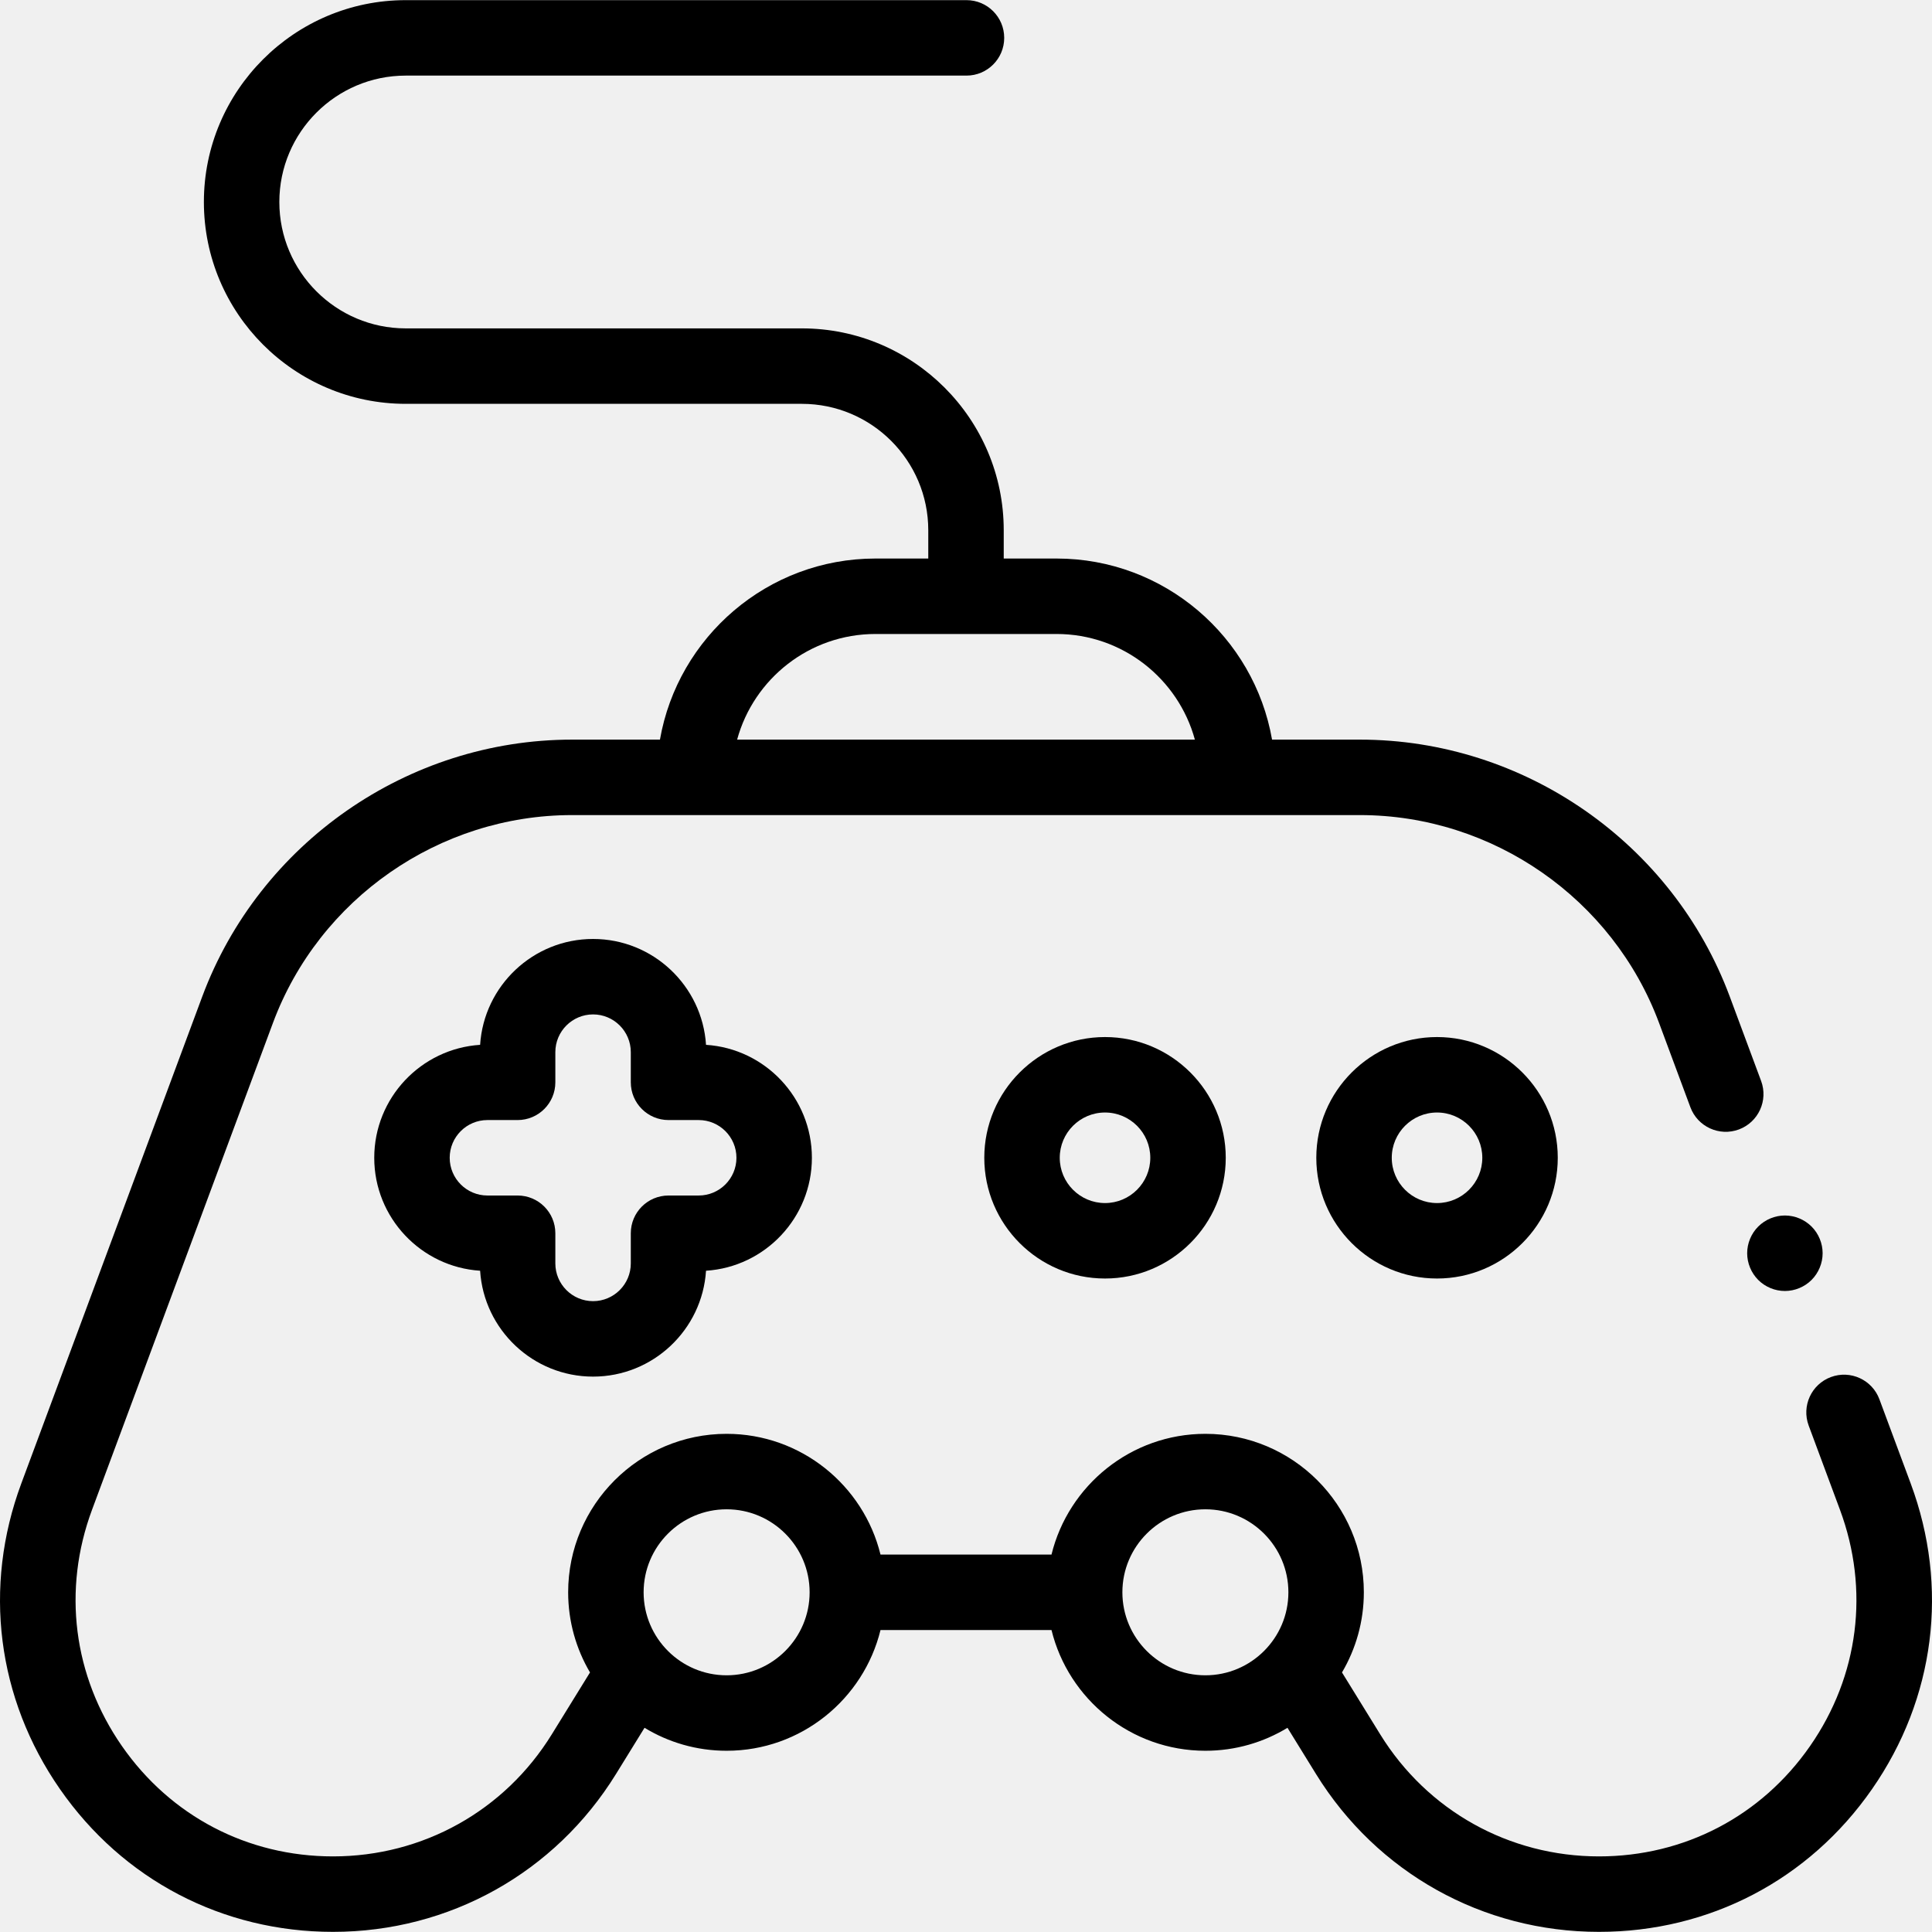
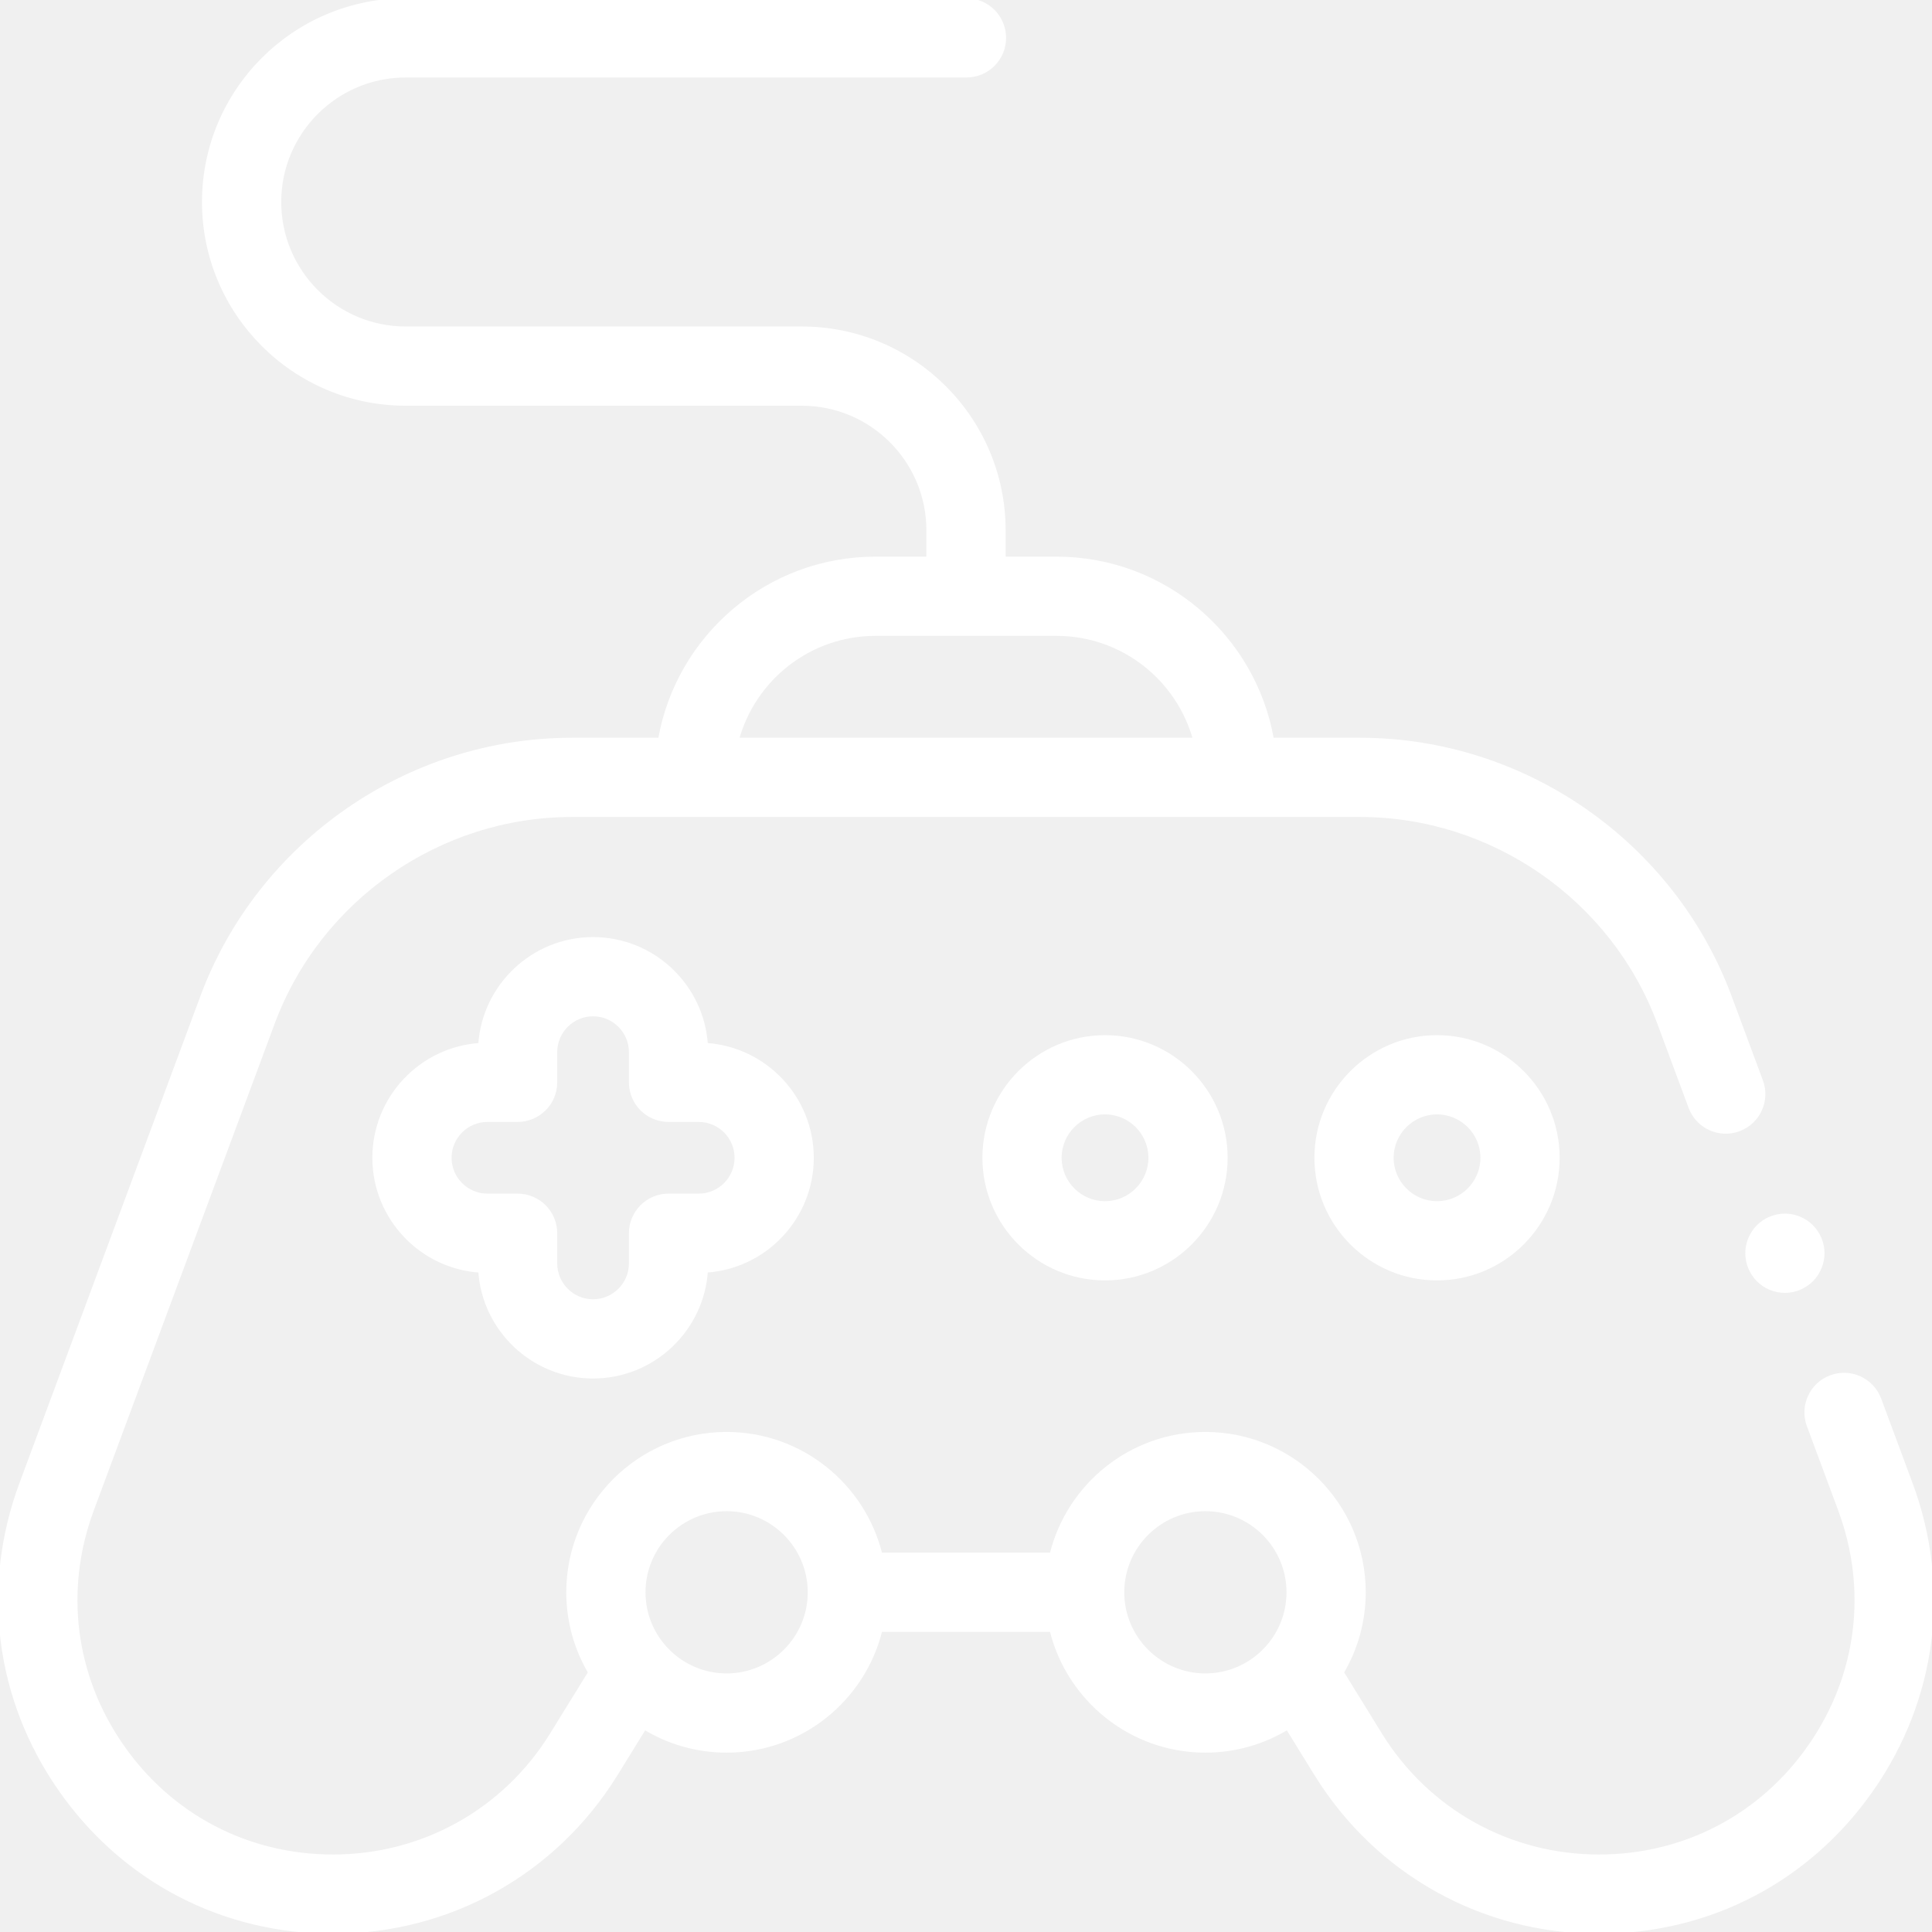
- <svg xmlns="http://www.w3.org/2000/svg" id="Capa_1" enable-background="new 0 0 512.077 512.077" height="512" viewBox="0 0 512.077 512.077" width="512">
+ <svg xmlns="http://www.w3.org/2000/svg" fill="#FFFFFF" stroke="#FFFFFF" id="Capa_1" enable-background="new 0 0 512.077 512.077" height="512" viewBox="0 0 512.077 512.077" width="512">
  <g id="XMLID_1_">
    <g id="XMLID_1475_">
      <path id="XMLID_1480_" d="m506.43 393.192-8.293-22.314c-1.924-5.176-7.678-7.814-12.857-5.89-5.177 1.924-7.814 7.68-5.89 12.857l8.292 22.314c7.885 21.218 4.997 44.047-7.924 62.633s-33.314 29.246-55.951 29.246c-23.805 0-45.482-12.094-57.986-32.351l-10.126-16.405c3.674-6.237 5.791-13.496 5.791-21.244 0-23.159-18.841-42-42-42-19.713 0-36.288 13.655-40.787 32h-45.322c-4.499-18.345-21.075-32-40.787-32-23.159 0-42 18.841-42 42 0 7.747 2.117 15.006 5.79 21.243l-10.126 16.406c-12.504 20.257-34.181 32.351-57.986 32.351-22.636 0-43.029-10.66-55.95-29.246s-15.81-41.415-7.924-62.633l47.941-129.005c12.251-32.966 44.112-55.116 79.281-55.116h208.846c35.169 0 67.03 22.149 79.281 55.116l8.293 22.317c1.924 5.177 7.681 7.815 12.857 5.89 5.177-1.924 7.814-7.68 5.89-12.857l-8.293-22.317c-15.148-40.762-54.543-68.149-98.028-68.149h-23.303c-4.754-27.23-28.549-48-57.119-48h-14.001v-7.5c0-29.5-24-53.5-53.5-53.5h-105c-18.472 0-33.5-15.028-33.5-33.5s15.028-33.5 33.5-33.5h148.627c5.523 0 10-4.477 10-10s-4.477-10-10-10h-148.627c-29.5 0-53.5 24-53.5 53.5s24 53.5 53.5 53.5h105c18.472 0 33.5 15.028 33.5 33.5v7.5h-14c-28.57 0-52.365 20.77-57.119 48h-23.304c-43.485 0-82.88 27.387-98.028 68.149l-47.941 129.005c-10.2 27.446-6.464 56.975 10.25 81.017 16.713 24.041 43.092 37.83 72.373 37.83 30.792 0 58.831-15.644 75.004-41.846l7.557-12.242c6.35 3.863 13.8 6.089 21.761 6.089 19.713 0 36.288-13.655 40.787-32h45.321c4.499 18.345 21.075 32 40.787 32 7.96 0 15.409-2.226 21.759-6.088l7.556 12.241c16.174 26.203 44.213 41.846 75.005 41.846 29.28 0 55.659-13.789 72.372-37.83 16.715-24.042 20.451-53.571 10.251-81.017zm-274.391-225.154h48.001c17.494 0 32.264 11.882 36.664 28h-121.33c4.4-16.117 19.171-28 36.665-28zm-39.448 276.001c-12.131 0-22-9.869-22-22s9.869-22 22-22 22 9.869 22 22c0 12.13-9.869 22-22 22zm104.897-22c0-12.131 9.869-22 22-22s22 9.869 22 22-9.869 22-22 22-22-9.87-22-22z" />
      <path id="XMLID_1498_" d="m348.886 306.871c0 17.645 14.355 32 32 32s32-14.355 32-32-14.355-32-32-32-32 14.356-32 32zm44 0c0 6.617-5.383 12-12 12s-12-5.383-12-12 5.383-12 12-12 12 5.384 12 12z" />
      <path id="XMLID_1502_" d="m260.886 306.871c0 17.645 14.355 32 32 32s32-14.355 32-32-14.355-32-32-32-32 14.356-32 32zm44 0c0 6.617-5.383 12-12 12s-12-5.383-12-12 5.383-12 12-12 12 5.384 12 12z" />
      <path id="XMLID_1508_" d="m157.193 248.872c-15.891 0-28.936 12.42-29.938 28.062-15.642 1.003-28.062 14.047-28.062 29.938s12.42 28.936 28.062 29.938c1.003 15.642 14.047 28.062 29.938 28.062s28.936-12.42 29.938-28.062c15.642-1.002 28.062-14.047 28.062-29.938s-12.42-28.935-28.062-29.938c-1.003-15.643-14.048-28.062-29.938-28.062zm38 57.999c0 5.514-4.486 10-10 10h-8c-5.523 0-10 4.477-10 10v8c0 5.514-4.486 10-10 10s-10-4.486-10-10v-8c0-5.523-4.477-10-10-10h-8c-5.514 0-10-4.486-10-10s4.486-10 10-10h8c5.523 0 10-4.477 10-10v-8c0-5.514 4.486-10 10-10s10 4.486 10 10v8c0 5.523 4.477 10 10 10h8c5.514 0 10 4.486 10 10z" />
      <path id="XMLID_1522_" d="m463.088 332.168c0 2.64 1.07 5.21 2.93 7.08 1.86 1.86 4.43 2.93 7.07 2.93 2.63 0 5.21-1.07 7.07-2.93 1.86-1.87 2.93-4.44 2.93-7.08 0-2.63-1.07-5.21-2.93-7.07s-4.44-2.93-7.07-2.93c-2.64 0-5.21 1.07-7.07 2.93s-2.93 4.441-2.93 7.07z" />
    </g>
  </g>
</svg>
